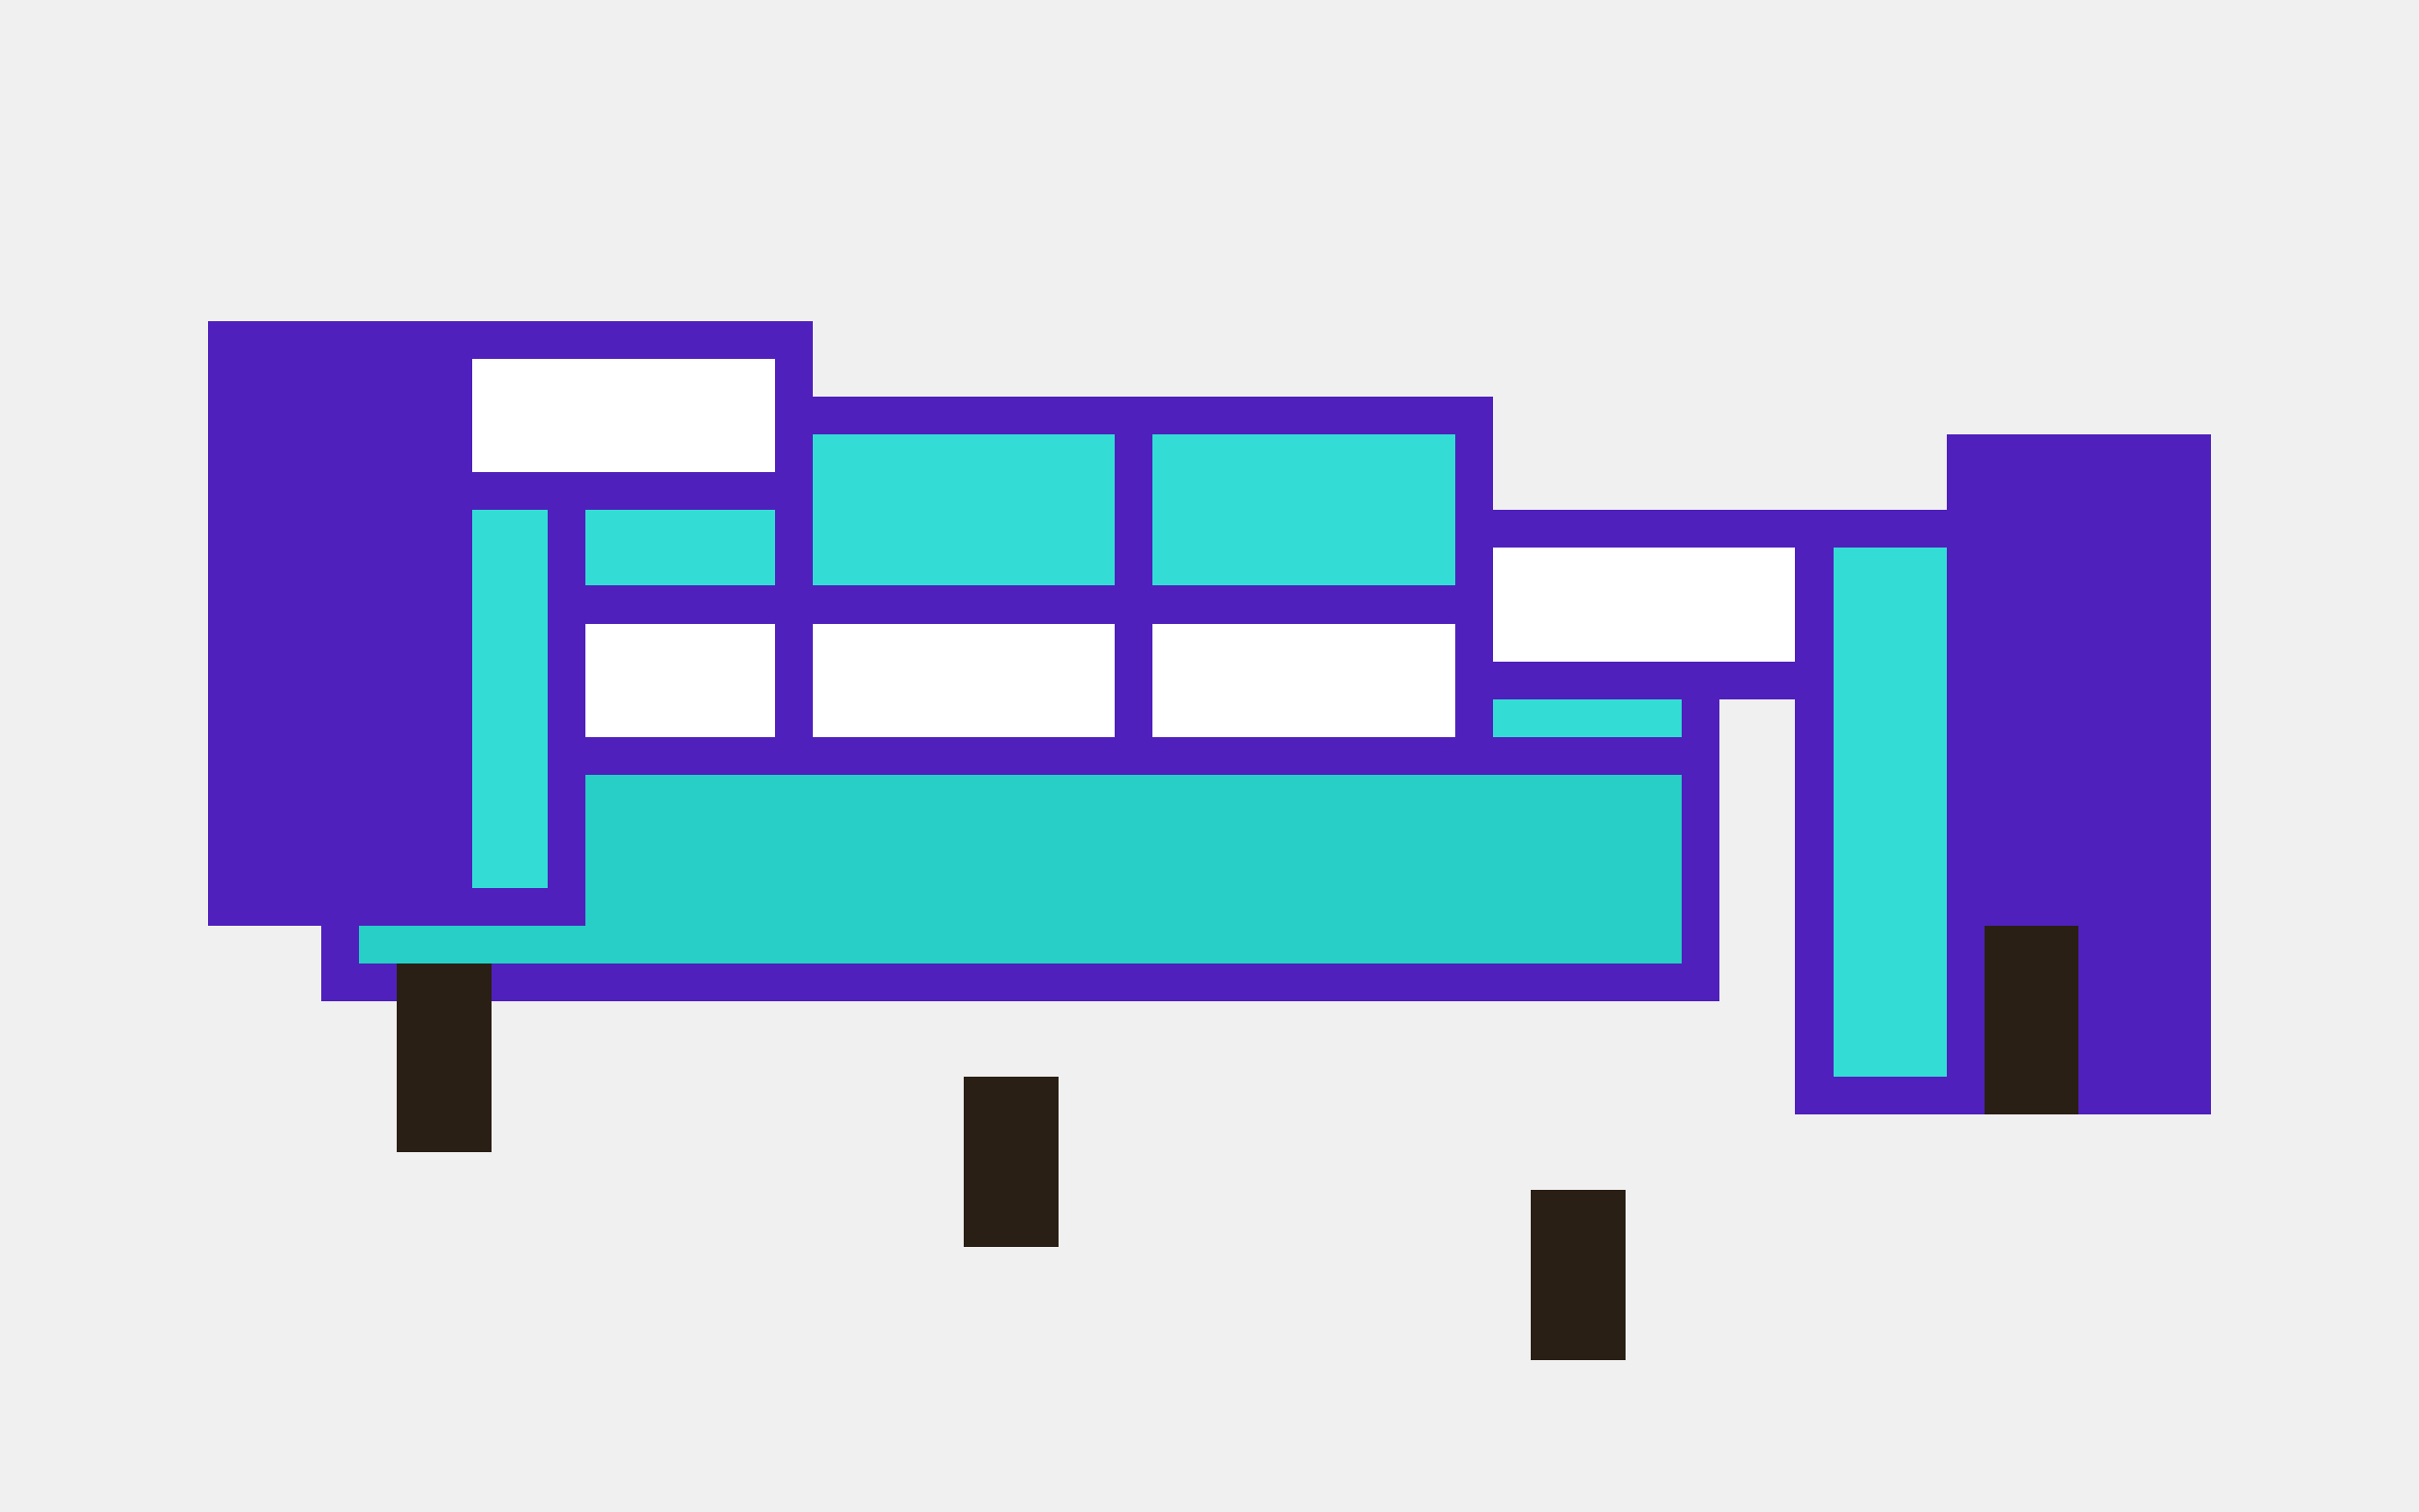
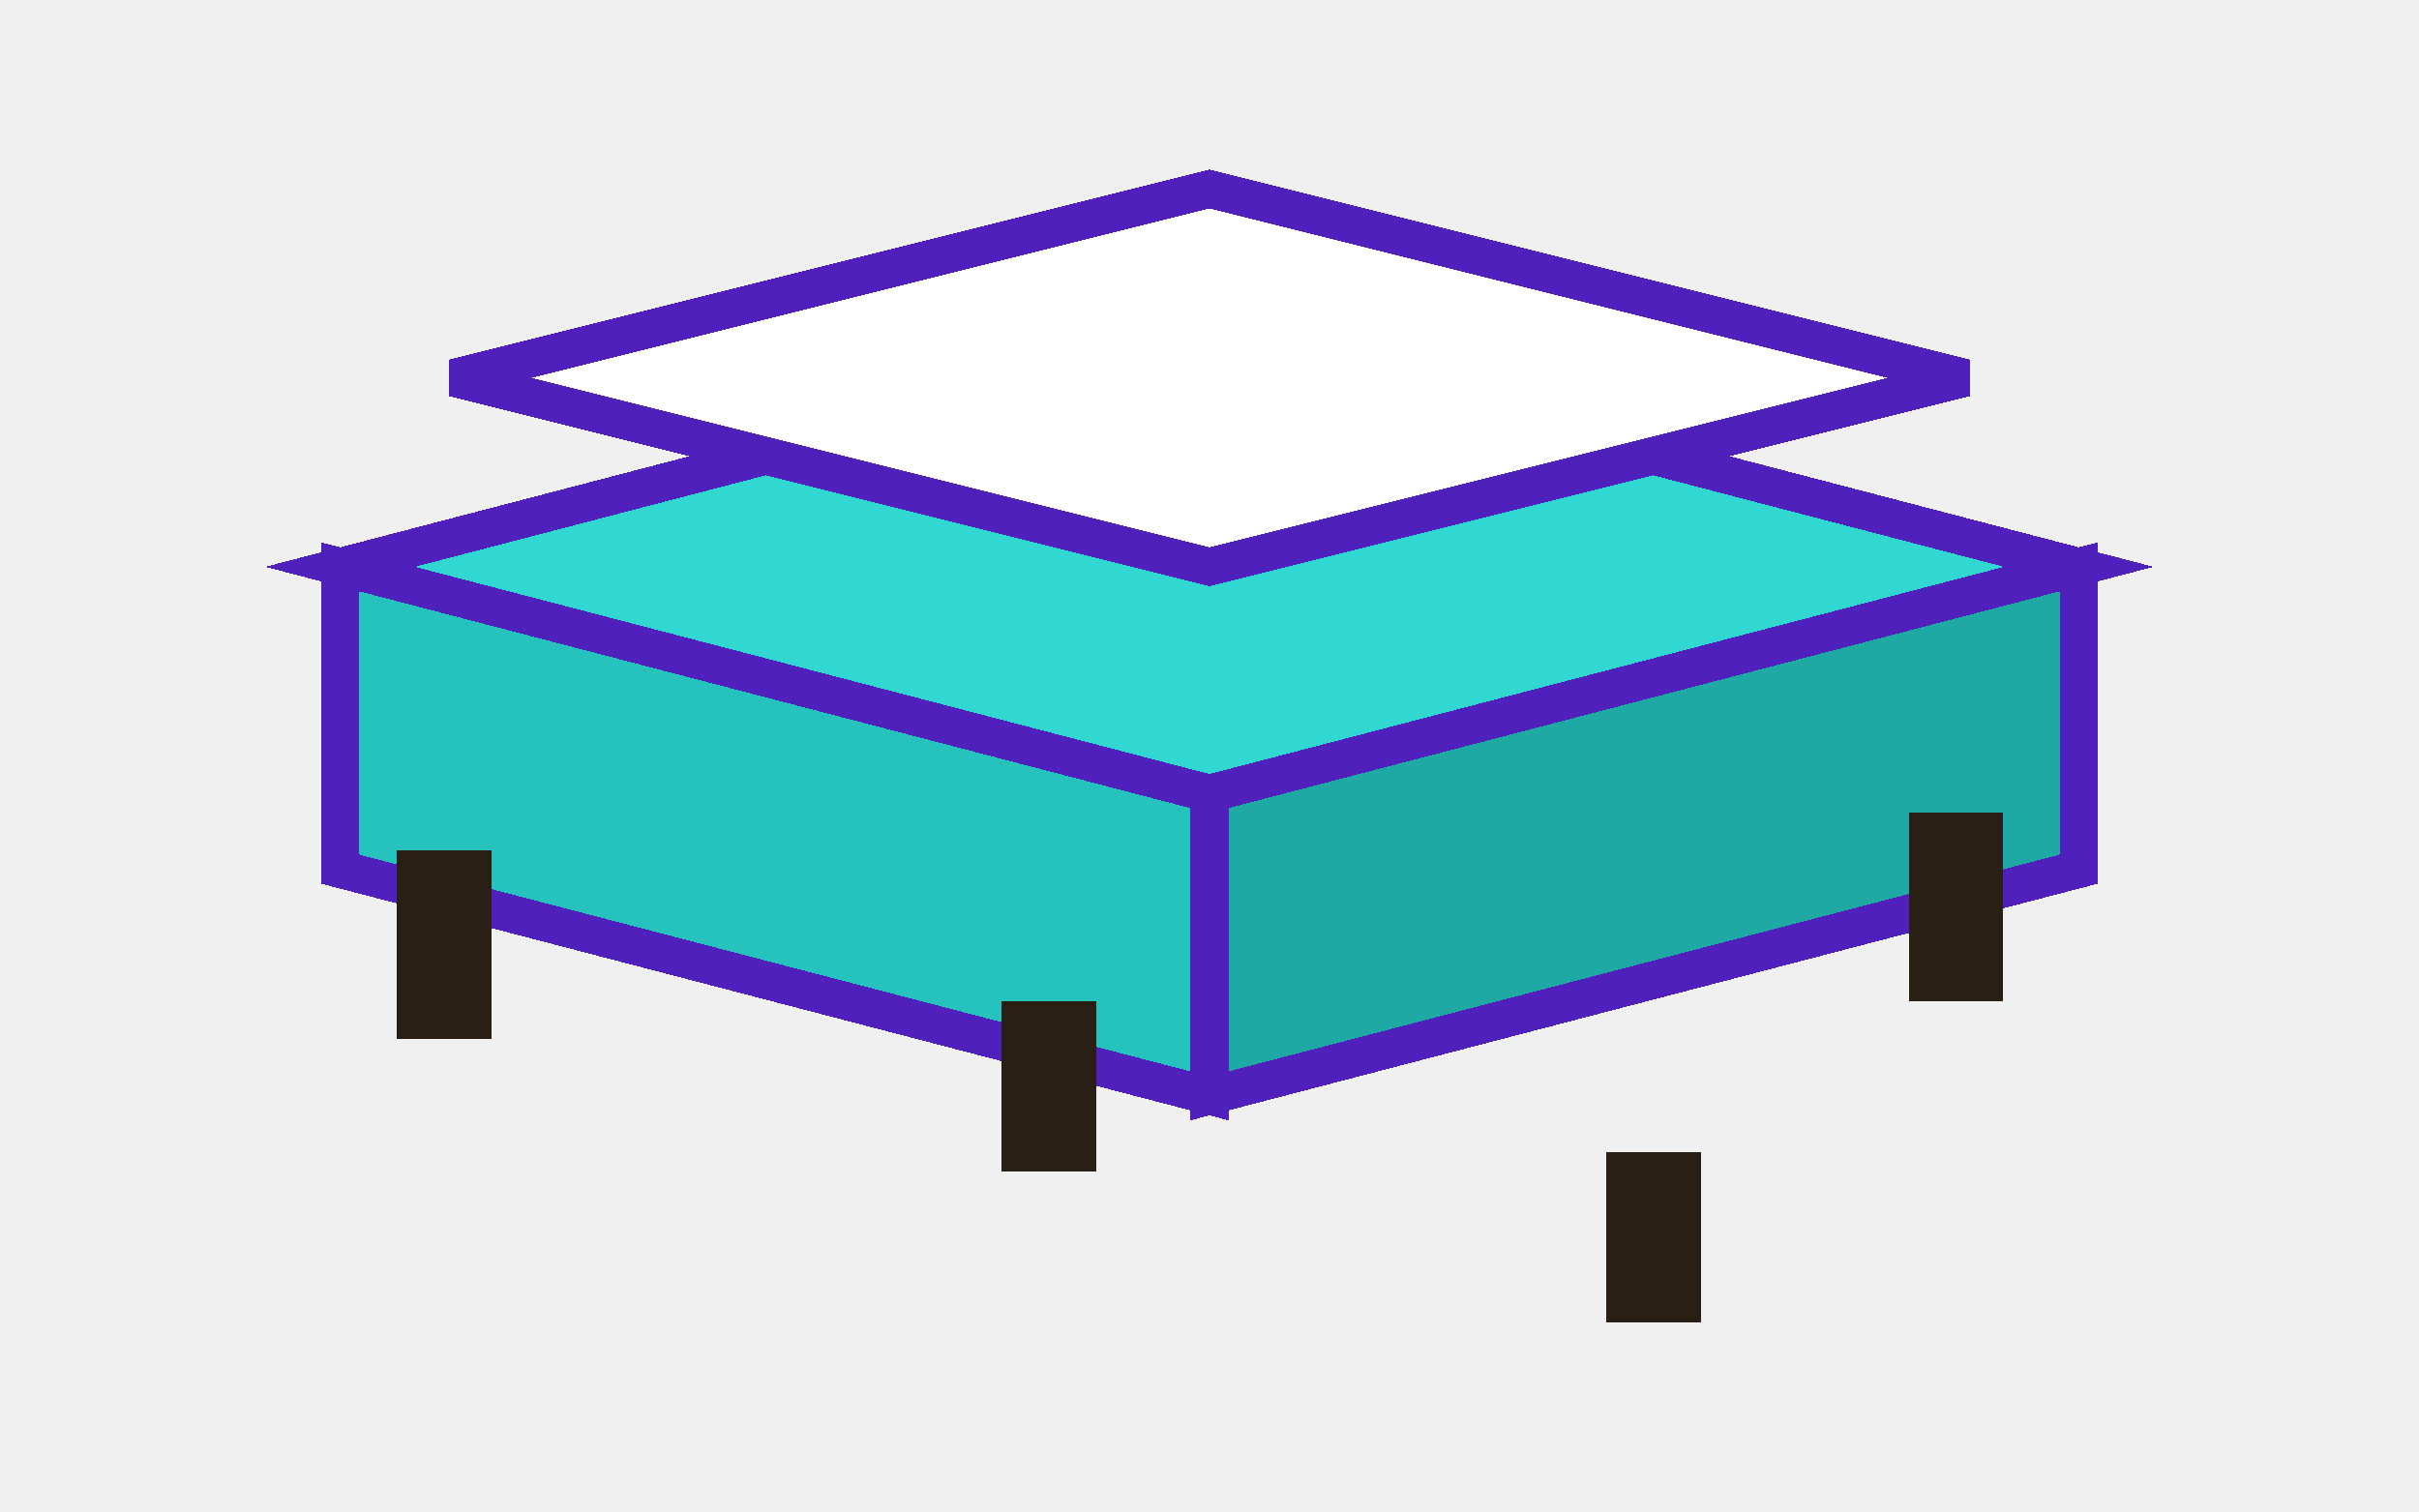
<svg xmlns="http://www.w3.org/2000/svg" viewBox="0 0 128 80">
-   <g shape-rendering="crispEdges" stroke="#4f20bc" stroke-width="2">
-     <rect x="18" y="38" width="72" height="14" fill="#27cfc7" />
-     <rect x="18" y="32" width="72" height="8" fill="#33ddd6" />
-     <rect x="24" y="22" width="18" height="10" fill="#33ddd6" />
-     <rect x="42" y="22" width="18" height="10" fill="#33ddd6" />
-     <rect x="60" y="22" width="18" height="10" fill="#33ddd6" />
-     <rect x="24" y="32" width="18" height="8" fill="#ffffff" />
-     <rect x="42" y="32" width="18" height="8" fill="#ffffff" />
-     <rect x="60" y="32" width="18" height="8" fill="#ffffff" />
-     <rect x="12" y="18" width="12" height="30" fill="#4f20bc" />
-     <rect x="24" y="18" width="6" height="30" fill="#33ddd6" />
-     <rect x="24" y="18" width="18" height="8" fill="#ffffff" />
-     <rect x="78" y="28" width="18" height="8" fill="#ffffff" />
-     <rect x="96" y="28" width="8" height="30" fill="#33ddd6" />
-     <rect x="104" y="24" width="12" height="34" fill="#4f20bc" />
-     <rect x="22" y="52" width="3" height="8" fill="#2a1f14" stroke="#2a1f14" />
-     <rect x="52" y="58" width="3" height="7" fill="#2a1f14" stroke="#2a1f14" />
-     <rect x="82" y="64" width="3" height="7" fill="#2a1f14" stroke="#2a1f14" />
-     <rect x="106" y="50" width="3" height="8" fill="#2a1f14" stroke="#2a1f14" />
+   <g fill="none" stroke="#4f20bc" stroke-width="2" stroke-linejoin="miter" shape-rendering="crispEdges">
+     <polygon points="18,30 64,42 110,30 64,18" fill="#31d8d2" />
+     <polygon points="18,30 18,46 64,58 64,42" fill="#26c3be" />
+     <polygon points="64,42 64,58 110,46 110,30" fill="#1ea9a4" />
+     <polygon points="24,20 64,30 104,20 64,10" fill="#ffffff" />
+     <rect x="22" y="46" width="3" height="8" fill="#2a1f14" stroke="#2a1f14" />
+     <rect x="54" y="54" width="3" height="7" fill="#2a1f14" stroke="#2a1f14" />
+     <rect x="86" y="62" width="3" height="7" fill="#2a1f14" stroke="#2a1f14" />
+     <rect x="102" y="44" width="3" height="8" fill="#2a1f14" stroke="#2a1f14" />
  </g>
</svg>
